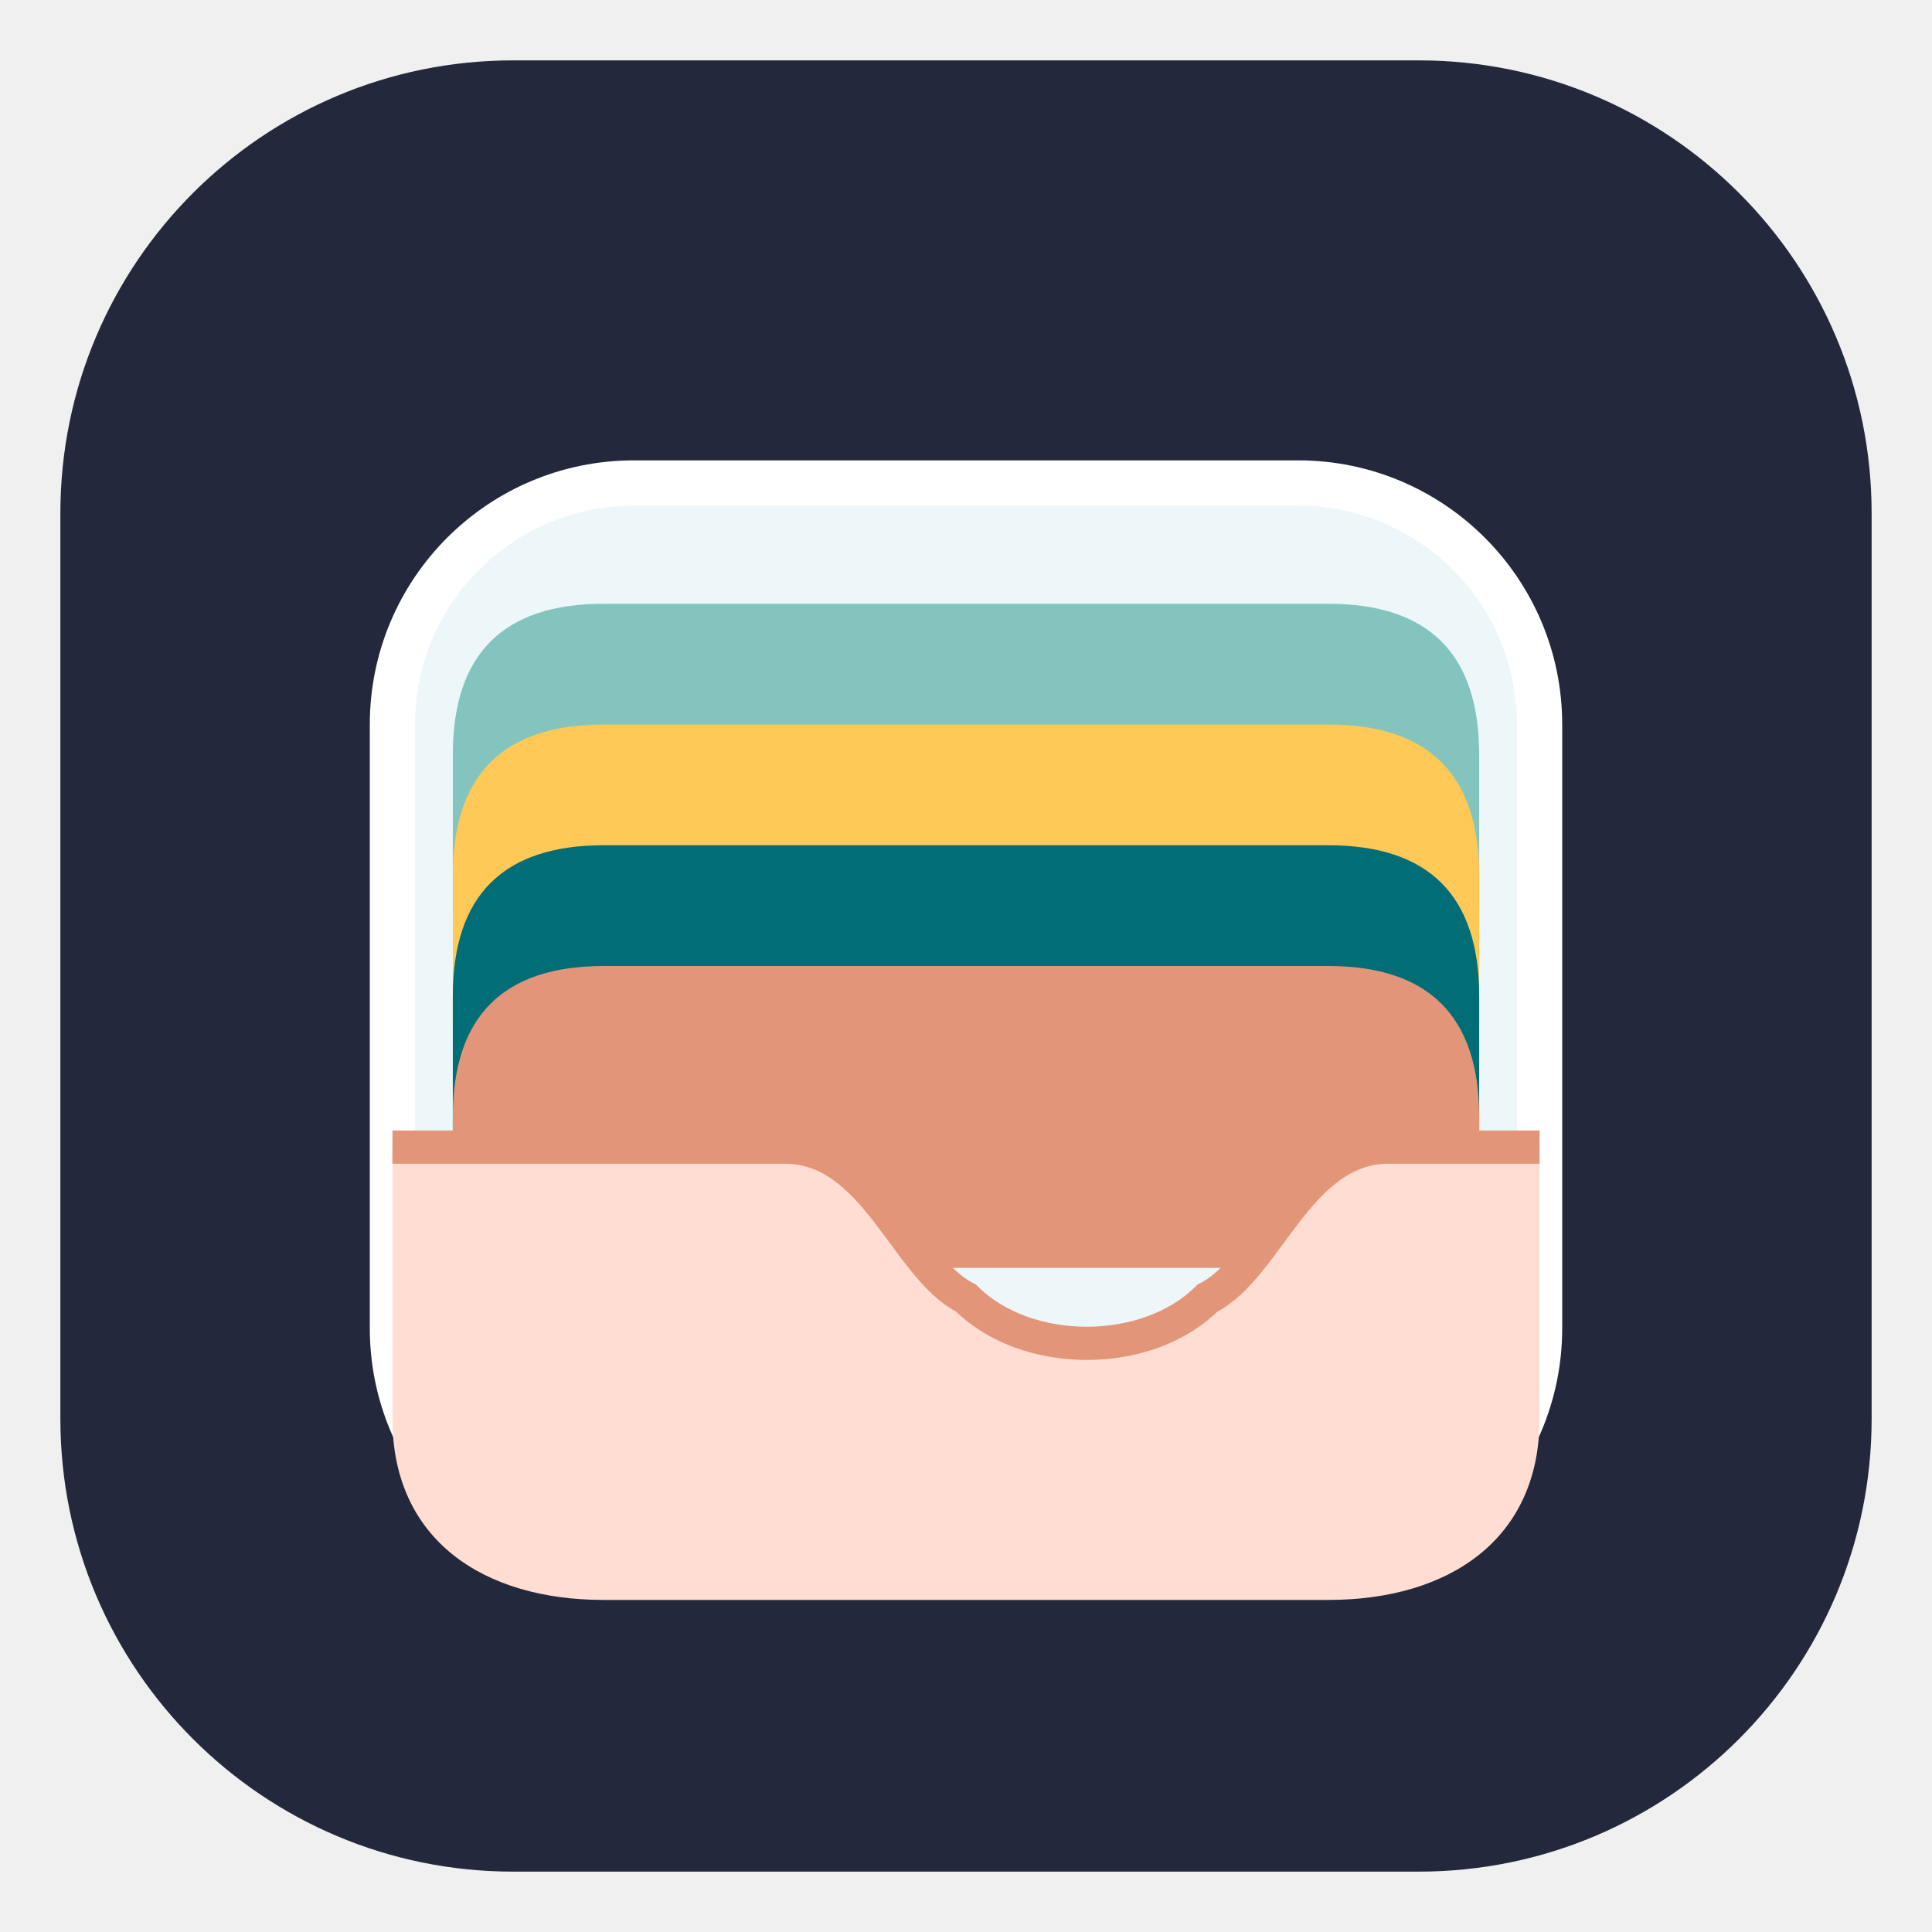
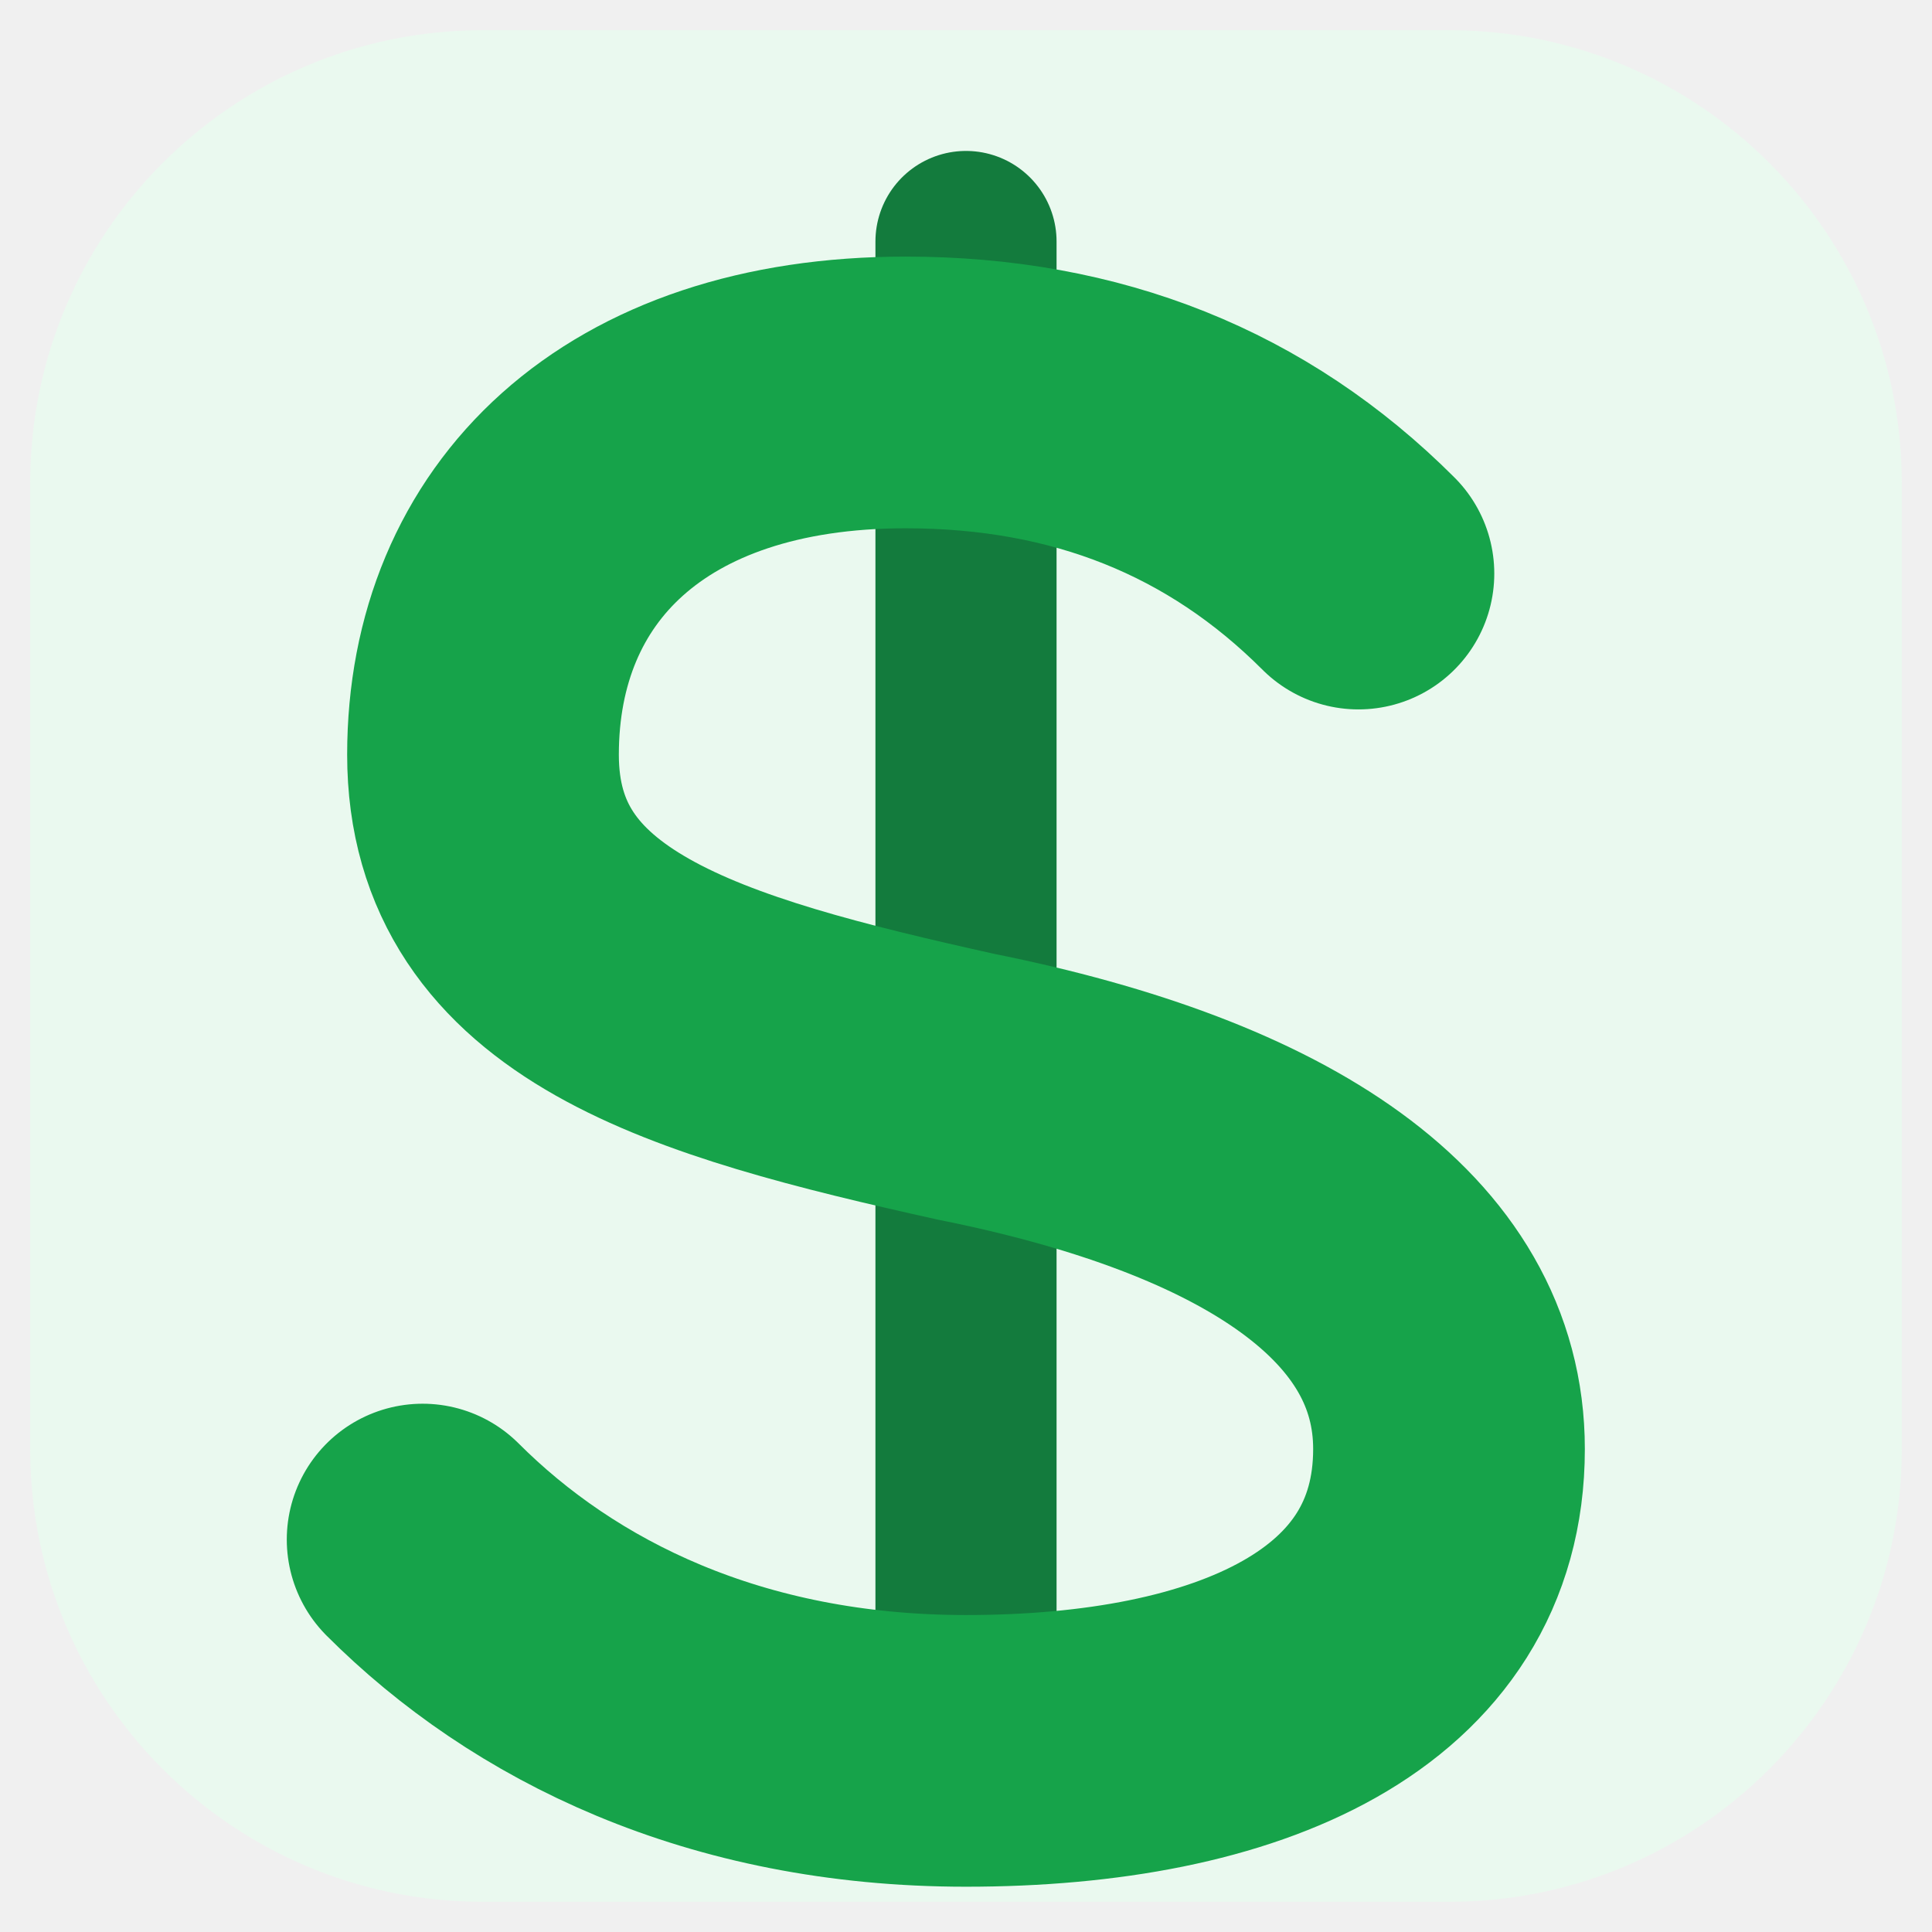
- <svg xmlns="http://www.w3.org/2000/svg" viewBox="0 0 64 64" role="img" aria-label="Home wallet icon">
-   <rect x="2" y="2" width="60" height="60" rx="15" fill="#24283c" />
-   <rect x="13" y="16" width="38" height="36" rx="8" fill="#edf6f9" stroke="#ffffff" stroke-width="1.5" />
-   <path d="M15 25Q15 20 20 20H44Q49 20 49 25V30H15Z" fill="#83c5be" />
-   <path d="M15 29Q15 24 20 24H44Q49 24 49 29V34H15Z" fill="#ffc857" />
-   <path d="M15 33Q15 28 20 28H44Q49 28 49 33V38H15Z" fill="#006d77" />
-   <path d="M15 37Q15 32 20 32H44Q49 32 49 37V42H15Z" fill="#e29578" />
-   <path d="M13 38H26C29 38 30 42 32 43C34 45 38 45 40 43C42 42 43 38 46 38H51V47C51 51 48 53 44 53H20C16 53 13 51 13 47Z" fill="#ffddd2" />
-   <path d="M13 38H26C29 38 30 42 32 43C34 45 38 45 40 43C42 42 43 38 46 38H51" stroke="#e29578" stroke-width="1.1" fill="none" />
+ <svg xmlns="http://www.w3.org/2000/svg" viewBox="0 0 64 64" role="img" aria-label="Home wallet green dollar sign">
+   <rect x="1" y="1" width="62" height="62" rx="15" fill="#eaf9ef" />
+   <path d="M32 8V56" fill="none" stroke="#137b3d" stroke-width="6" stroke-linecap="round" />
+   <path d="M45 19C41 15 36 13 30 13C21 13 16 18 16 25C16 32 23 34 32 36C42 38 48 42 48 48C48 55 41 58 32 58C24 58 18 55 14 51" fill="none" stroke="#16a34a" stroke-width="9" stroke-linecap="round" stroke-linejoin="round" />
</svg>
